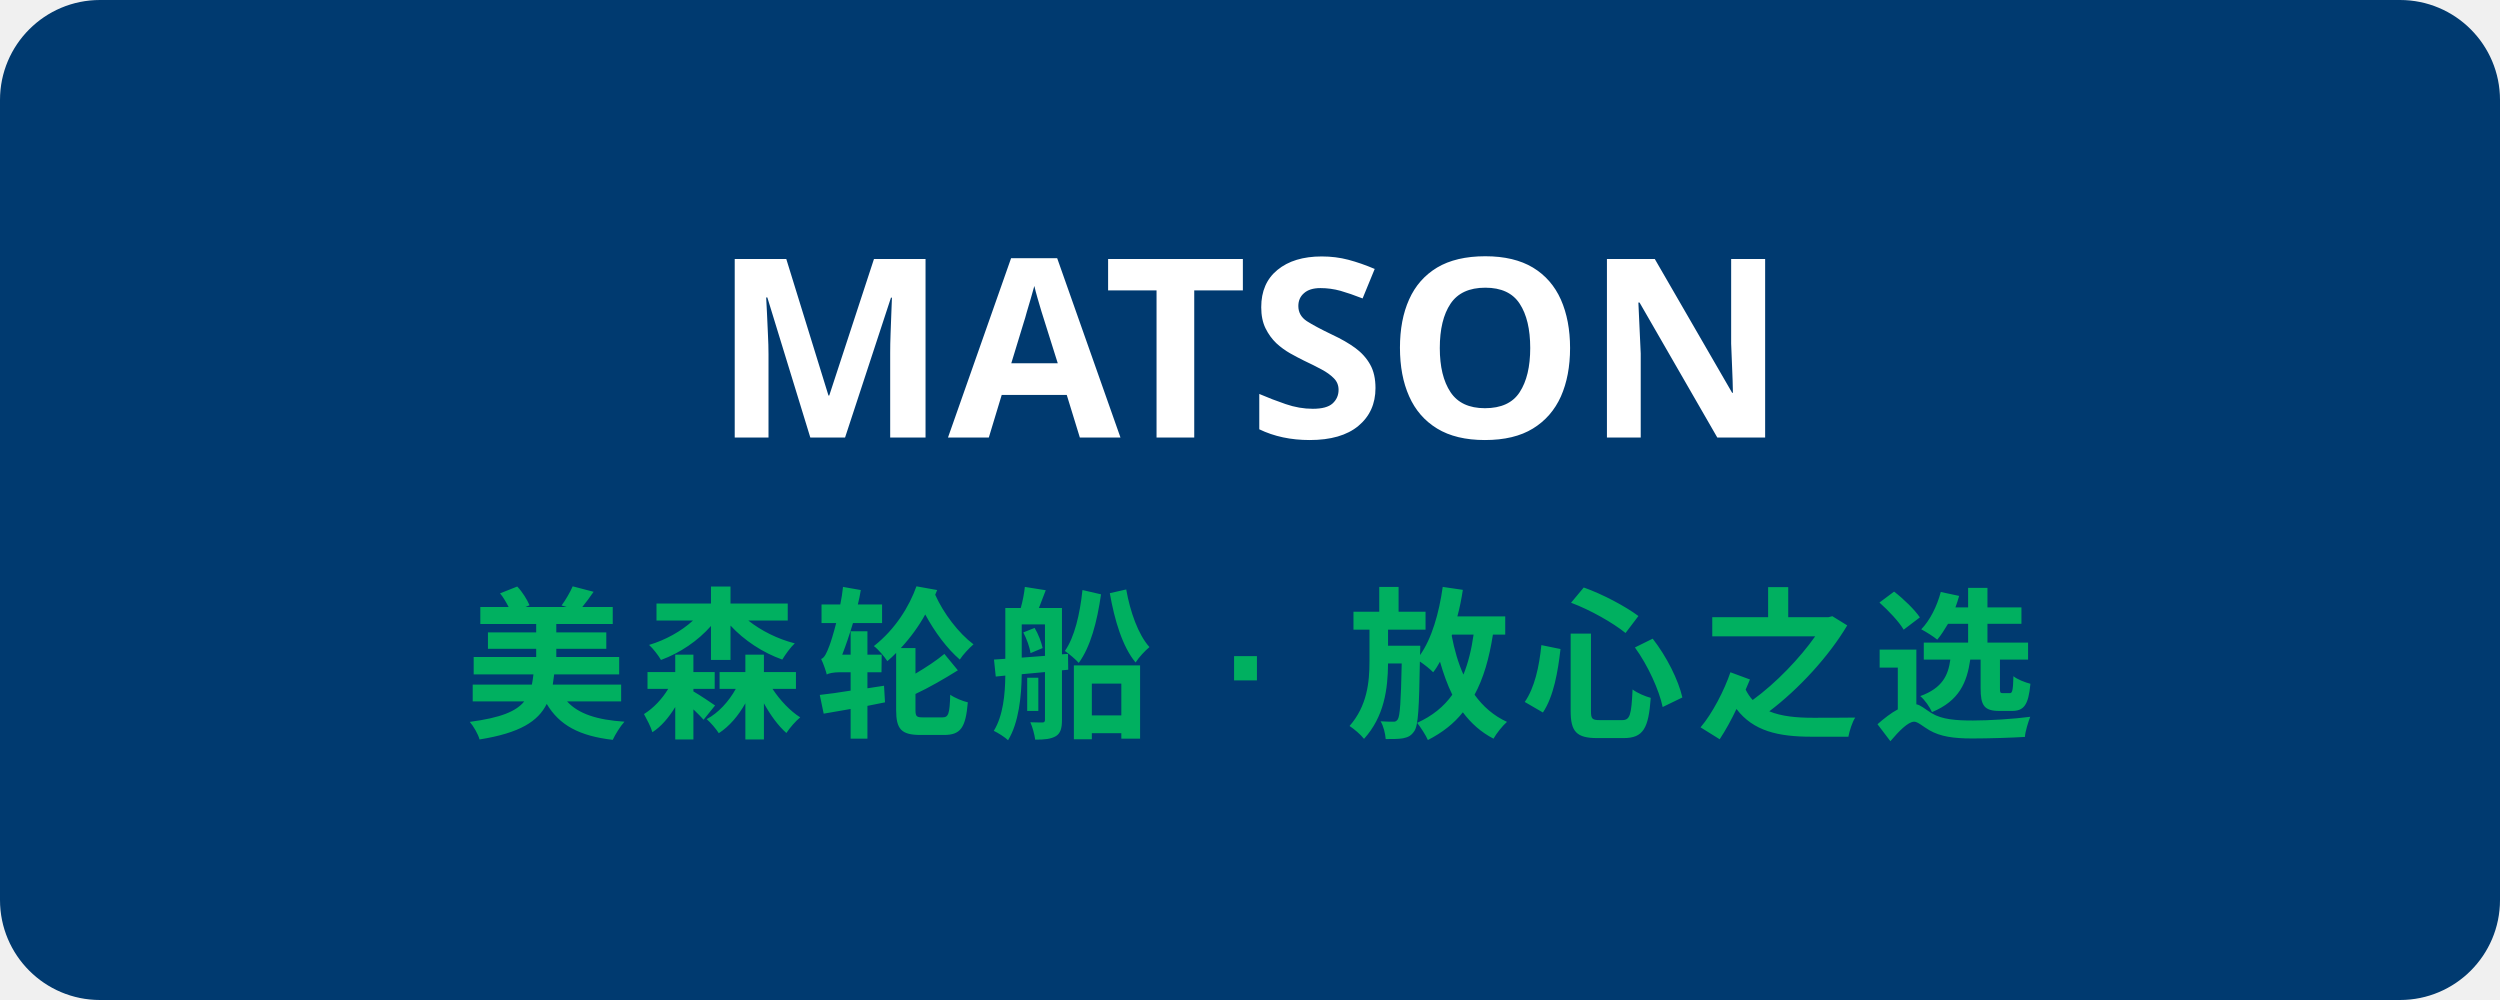
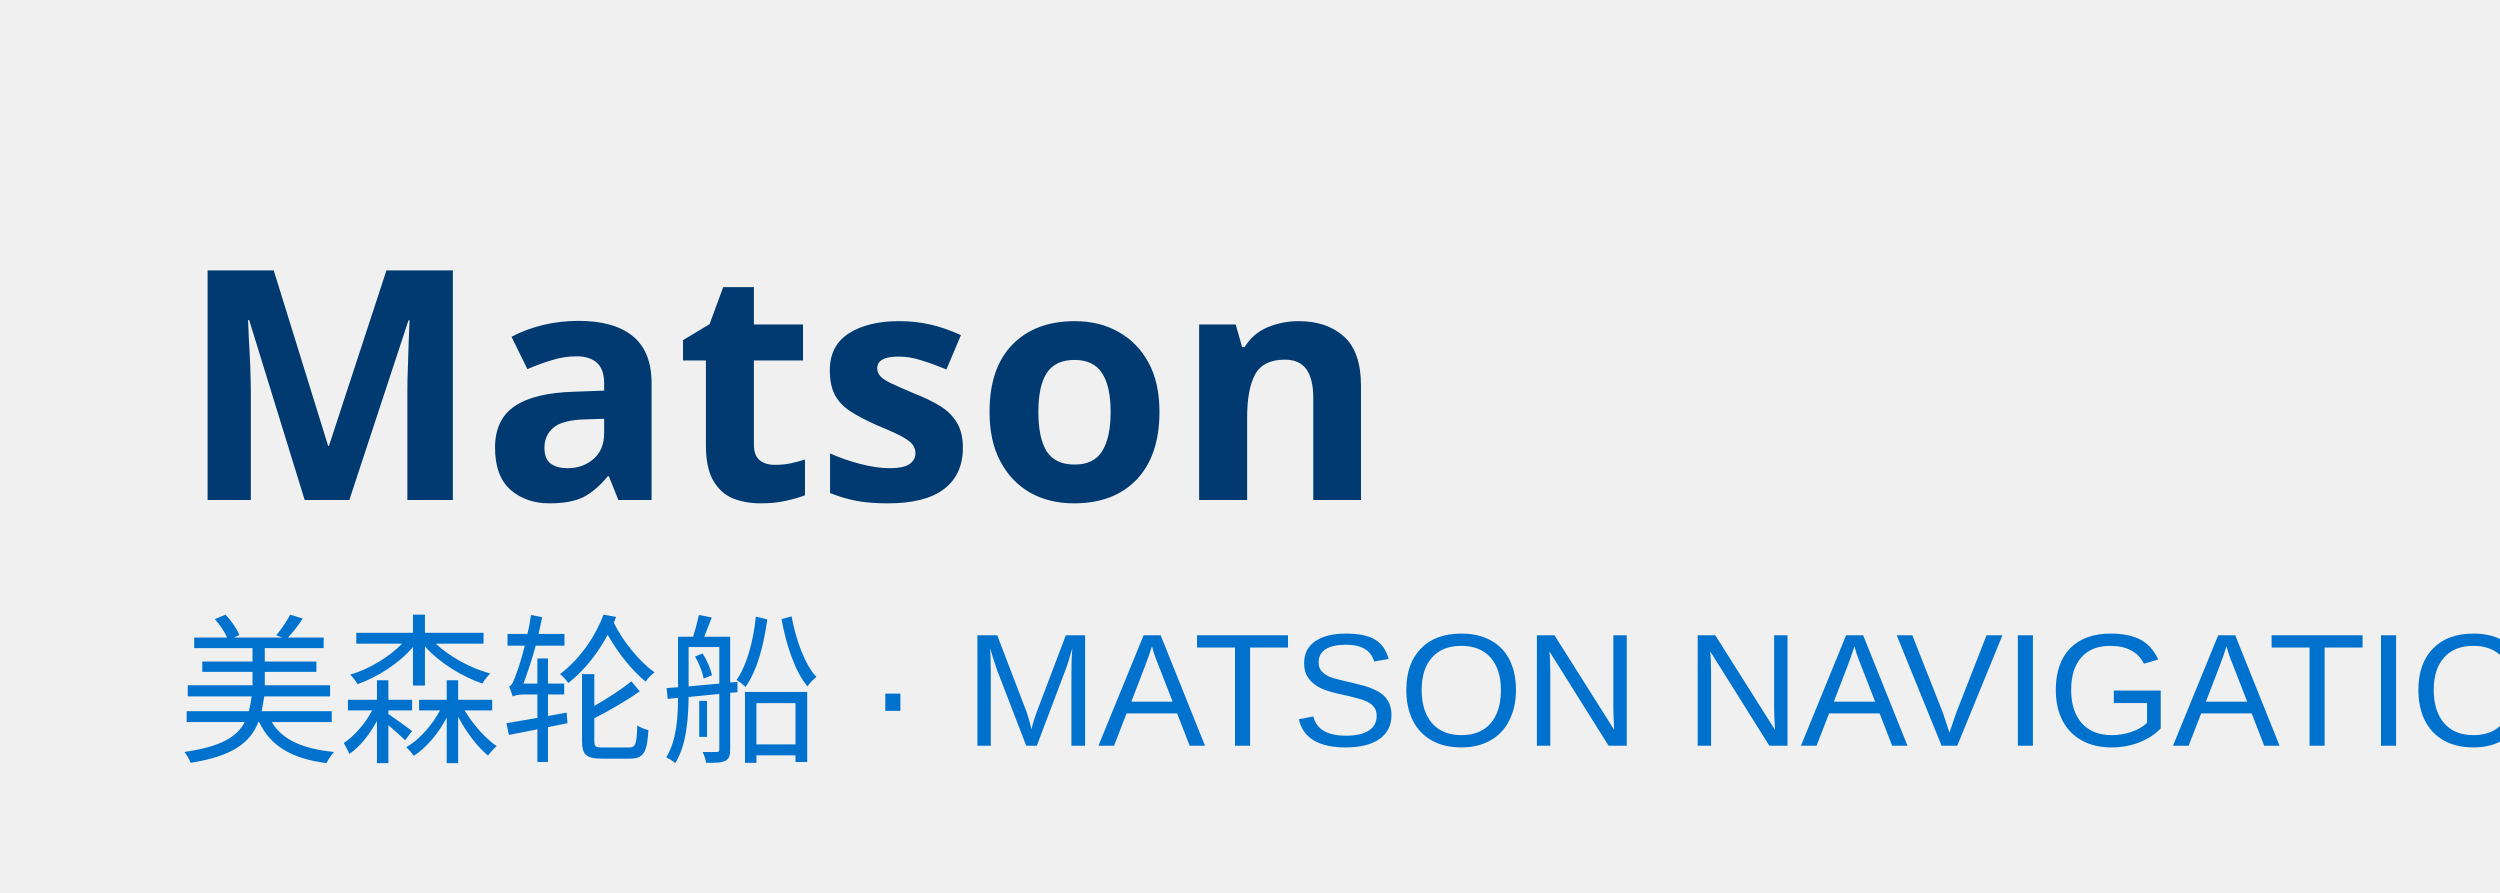
- <svg xmlns="http://www.w3.org/2000/svg" viewBox="0 0 200 80">
-   <rect width="200" height="80" fill="#003A70" rx="8" />
-   <text x="50%" y="35" text-anchor="middle" font-family="Arial Black,sans-serif" font-size="20" font-weight="900" fill="white">MATSON</text>
-   <text x="50%" y="58" text-anchor="middle" font-family="Arial,sans-serif" font-size="13" font-weight="600" fill="#00B060" letter-spacing="1">美森轮船 · 放心之选</text>
+ <svg xmlns="http://www.w3.org/2000/svg" viewBox="0 0 140 50">
+   <text x="10" y="28" font-family="Arial Black,sans-serif" font-size="18" font-weight="900" fill="#003A70">Matson</text>
+   <text x="10" y="42" font-family="Arial,sans-serif" font-size="9" fill="#0072CE">美森轮船 · MATSON NAVIGATION</text>
</svg>
